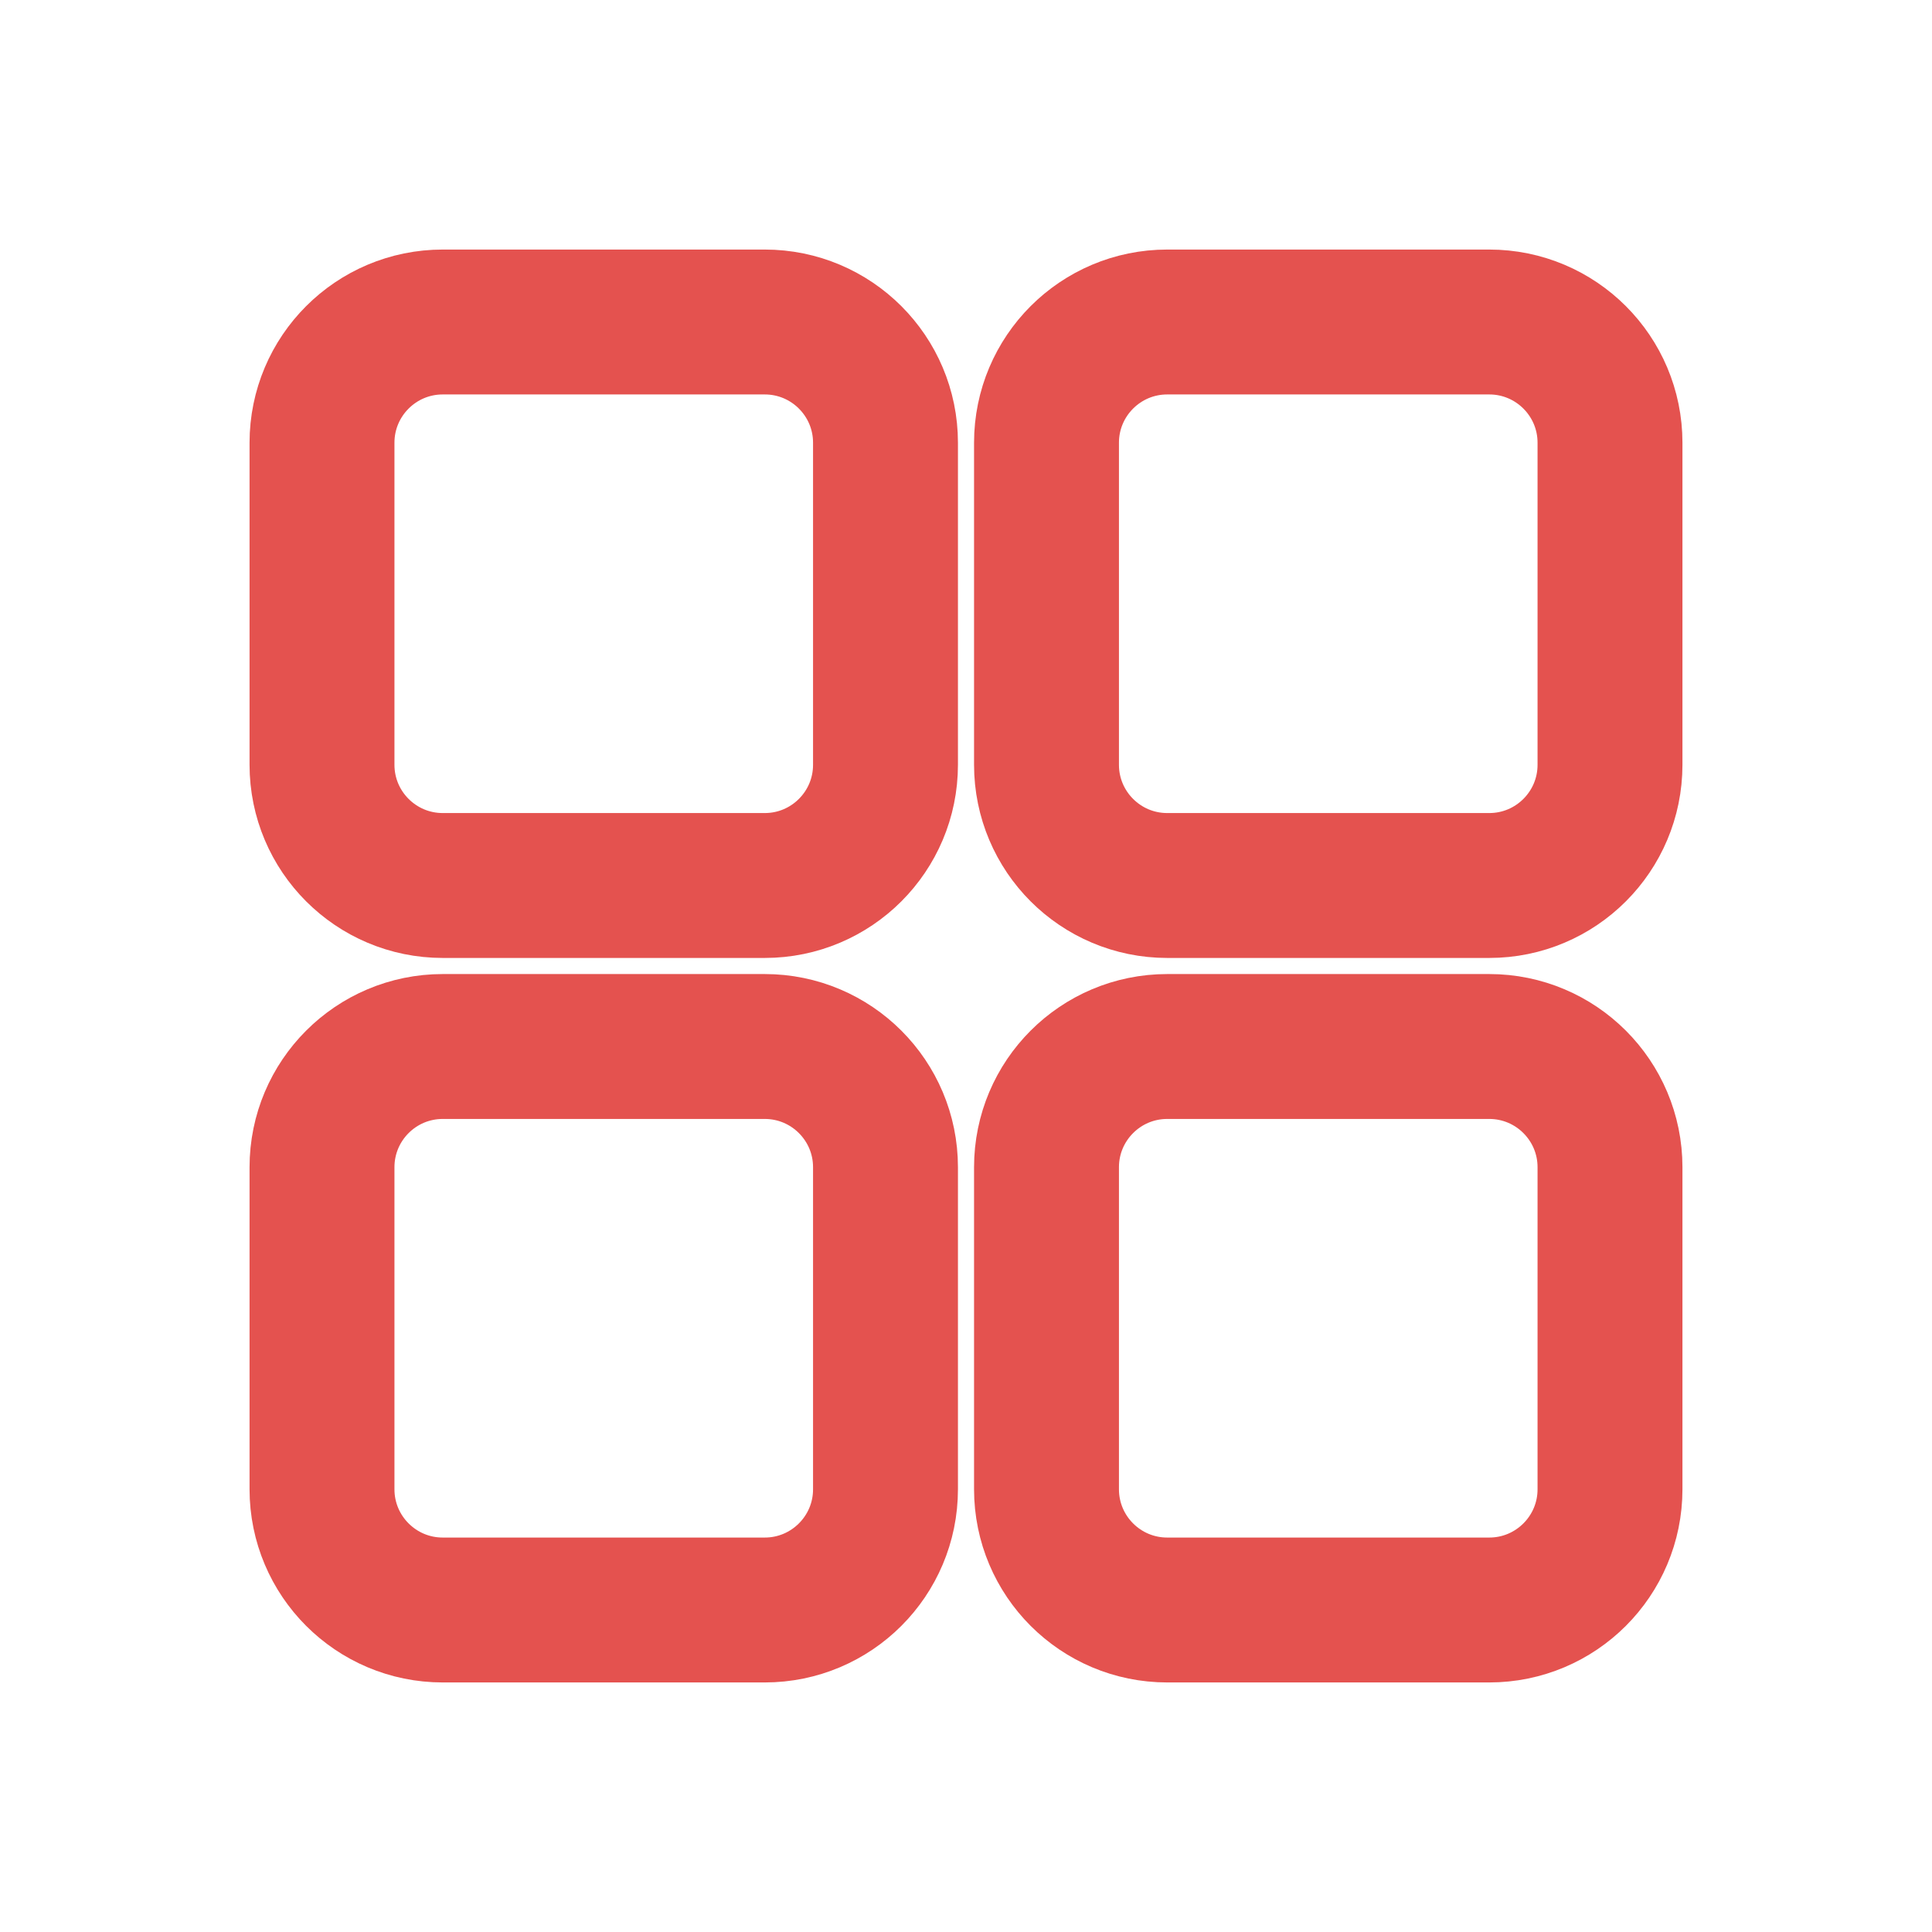
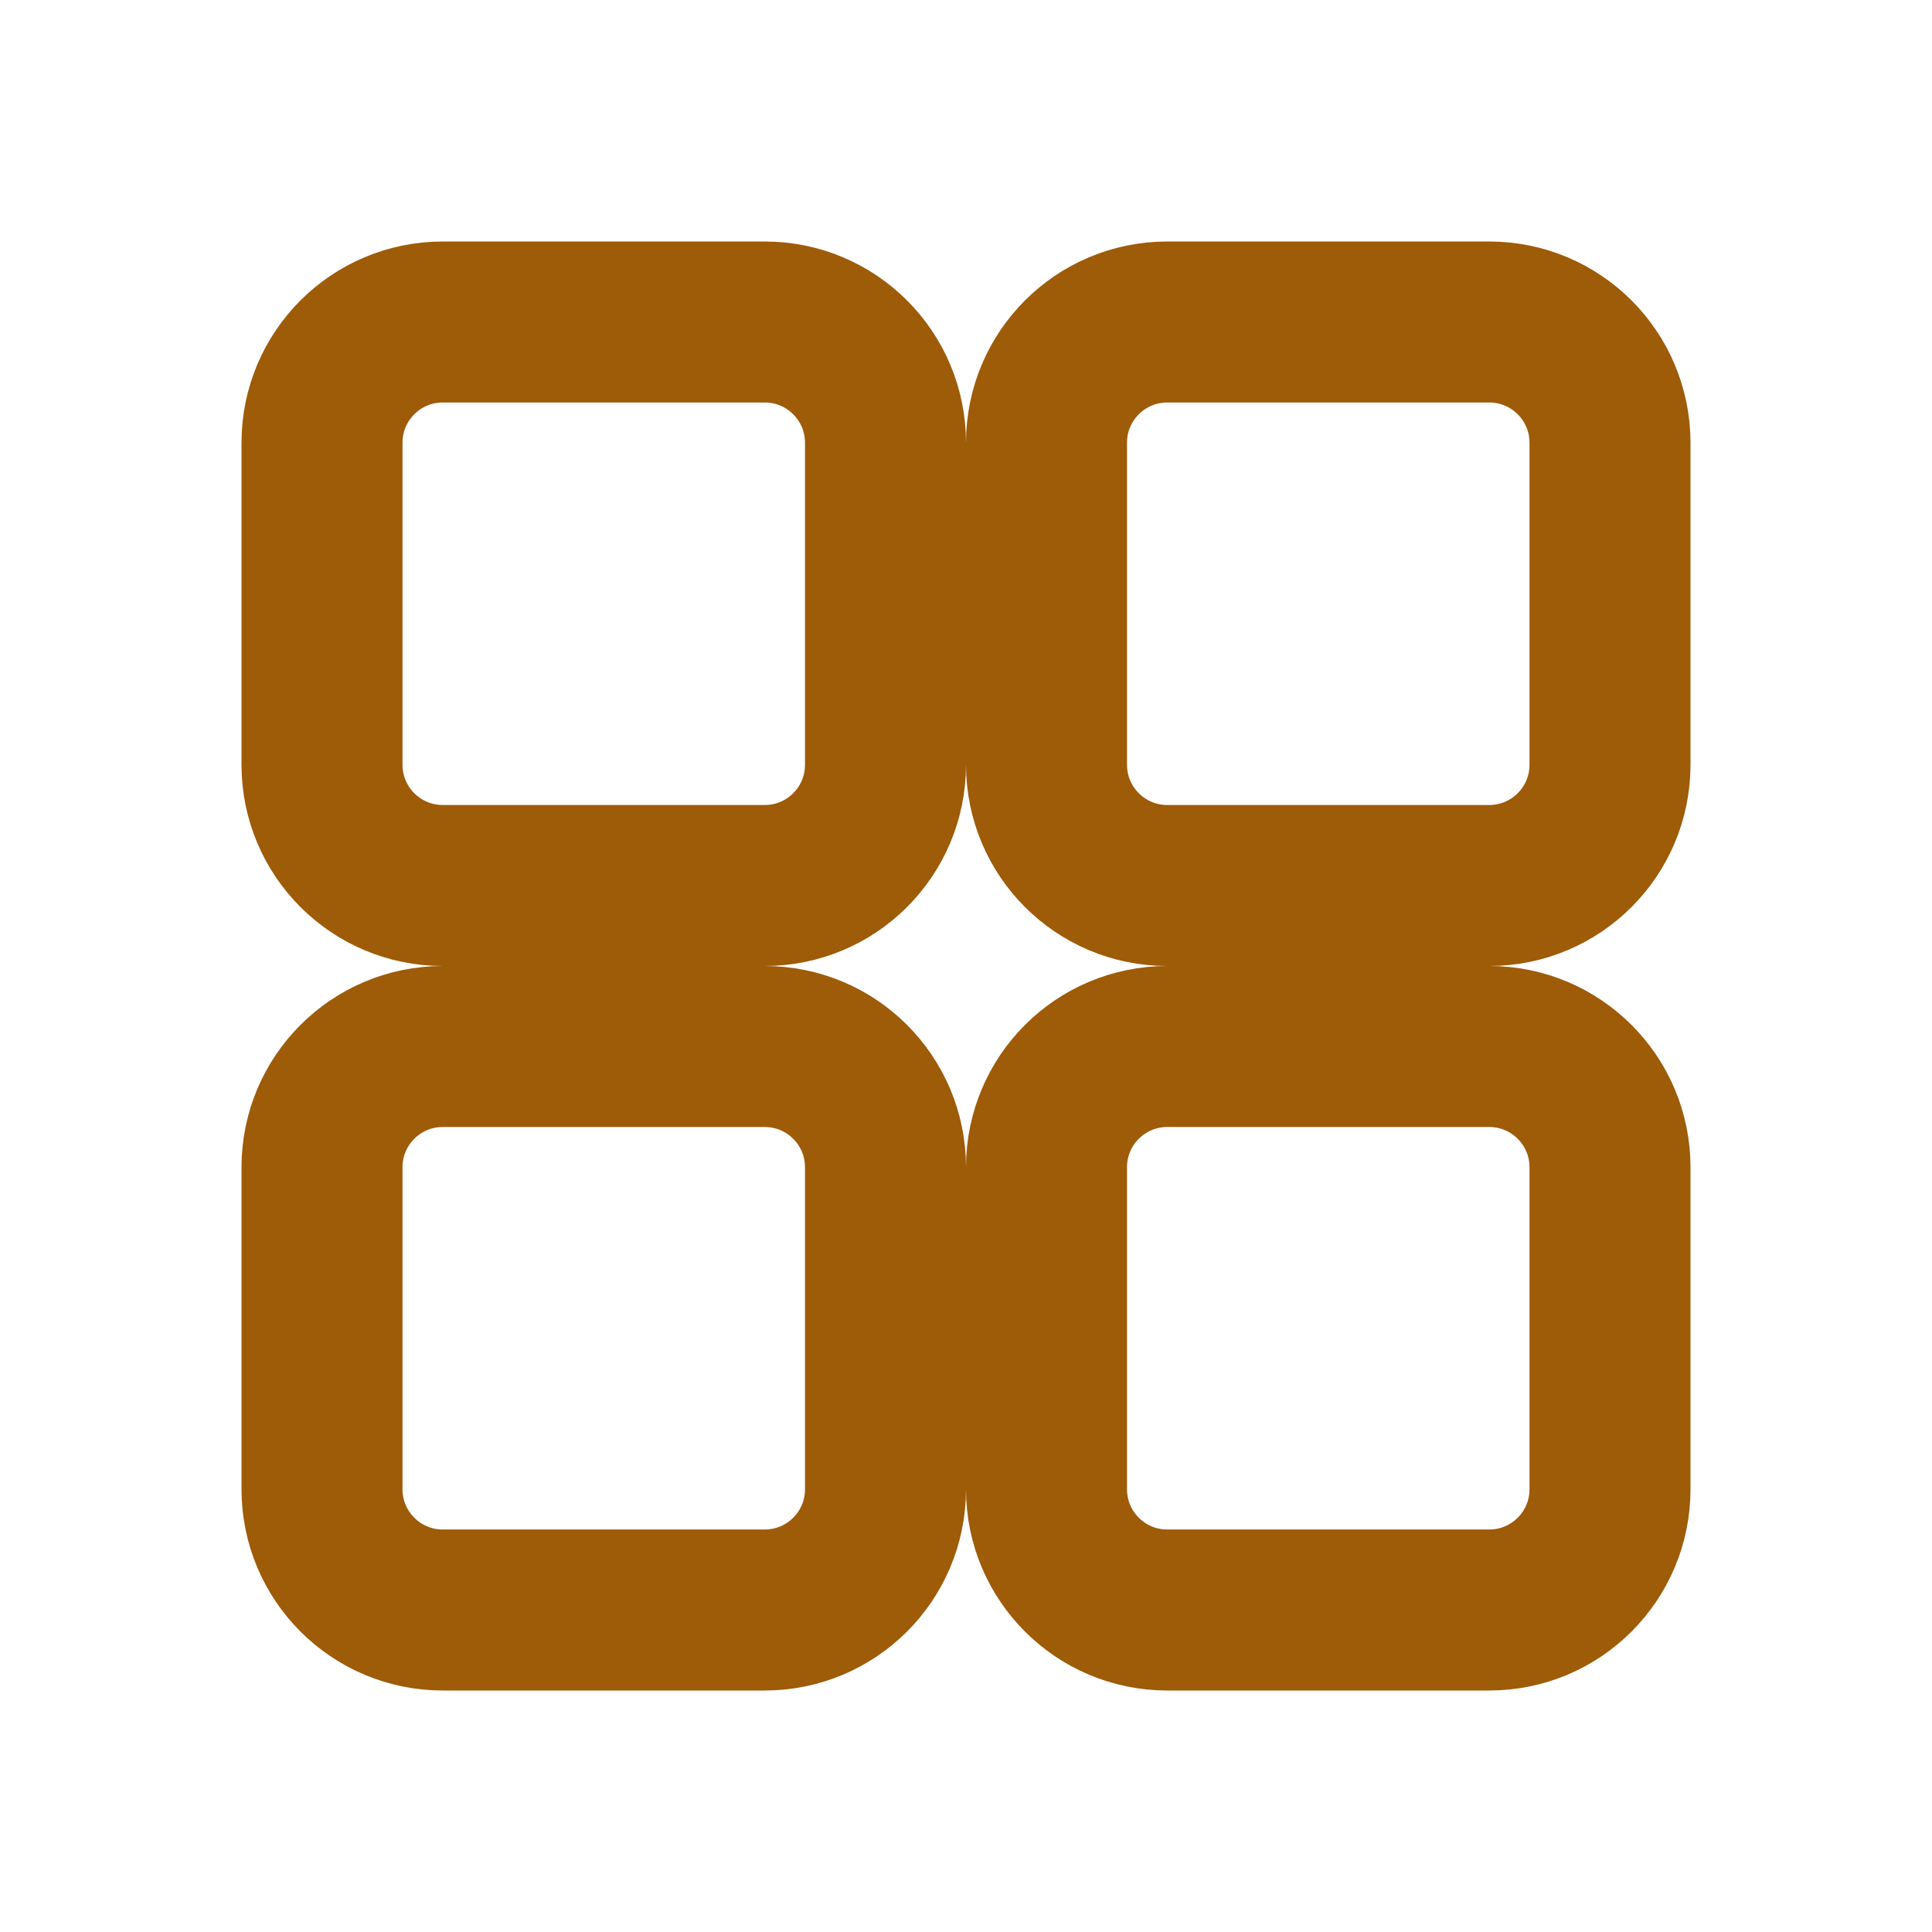
- <svg xmlns="http://www.w3.org/2000/svg" width="24" height="24" viewBox="0 0 24 24" fill="none" stroke="#E4524F" stroke-width="1.8" stroke-linecap="round" stroke-linejoin="round">
-   <rect x="4" y="4" width="7" height="7" rx="1.5" />
-   <rect x="13" y="4" width="7" height="7" rx="1.5" />
-   <rect x="4" y="13" width="7" height="7" rx="1.5" />
-   <rect x="13" y="13" width="7" height="7" rx="1.5" />
+ <svg xmlns="http://www.w3.org/2000/svg" width="24" height="24" viewBox="0 0 24 24" fill="none" stroke-width="2" stroke-linecap="round" stroke-linejoin="round">
+   <style>
+     .ic { stroke: #9E5B08; }
+     @media (prefers-color-scheme: dark) { .ic { stroke: #F8AD00; } }
+   </style>
+   <g class="ic">
+     <rect x="4" y="4" width="7" height="7" rx="1.5" />
+     <rect x="13" y="4" width="7" height="7" rx="1.5" />
+     <rect x="4" y="13" width="7" height="7" rx="1.5" />
+     <rect x="13" y="13" width="7" height="7" rx="1.5" />
+   </g>
</svg>
